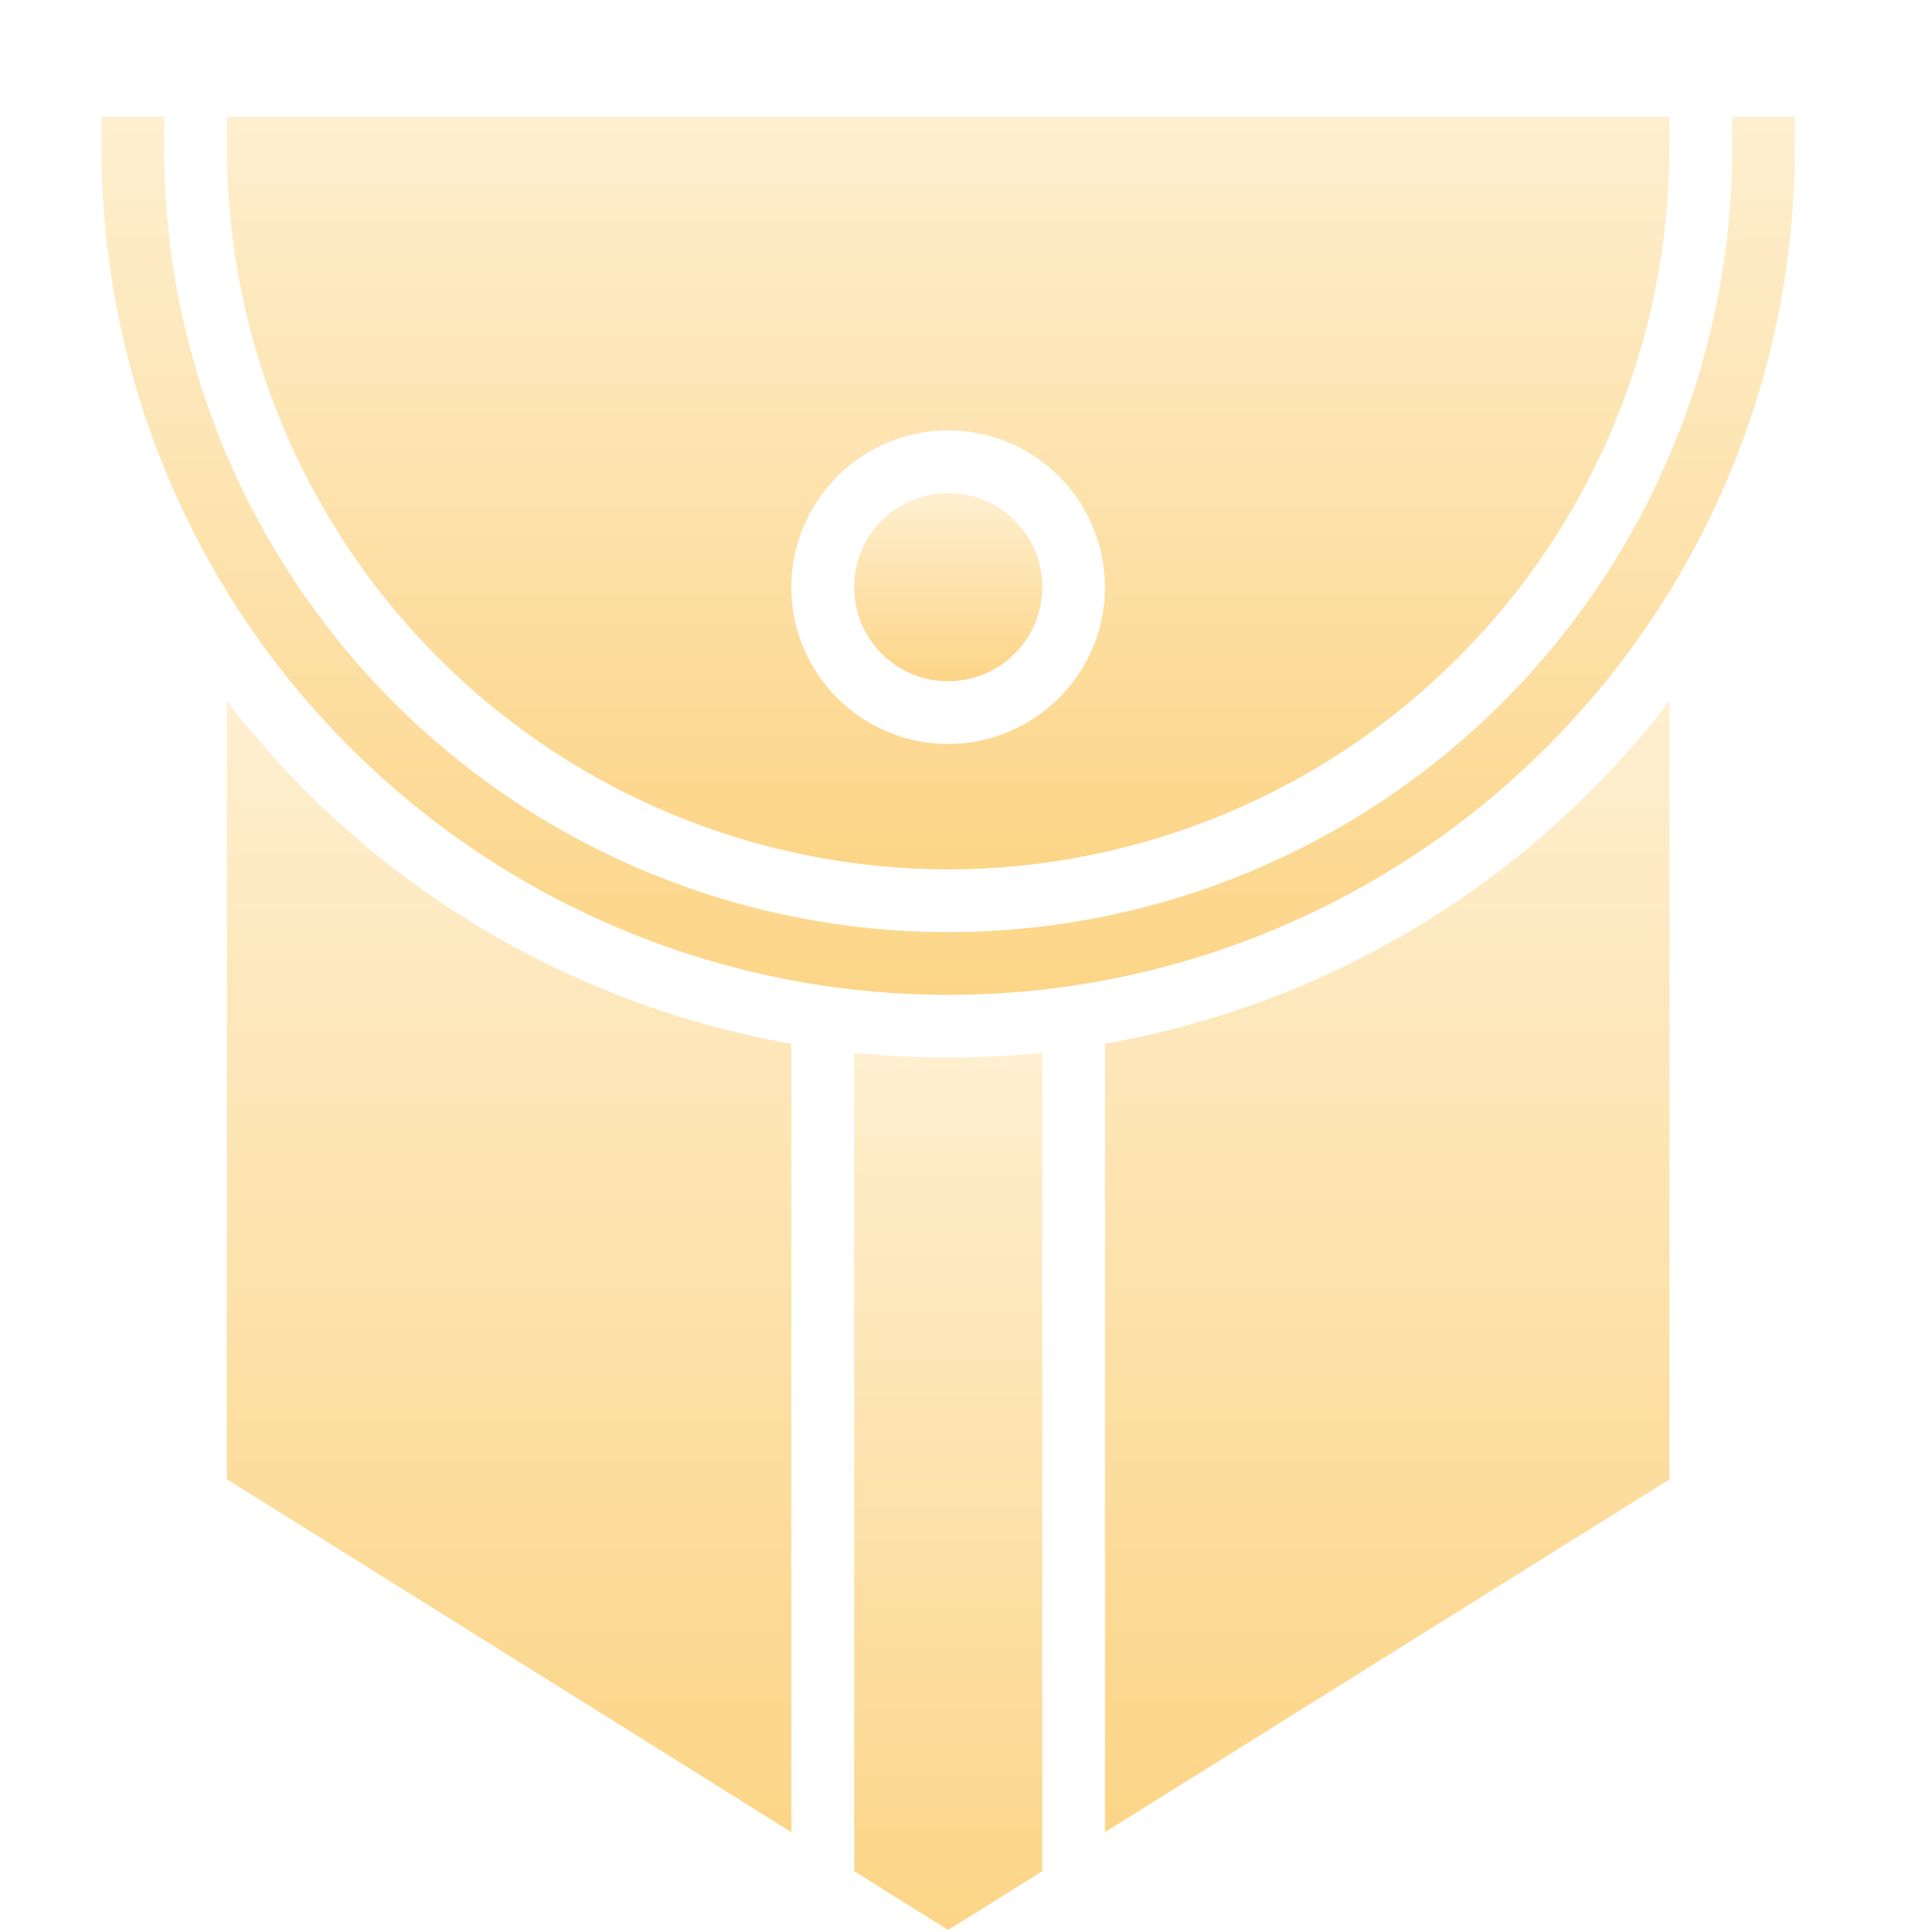
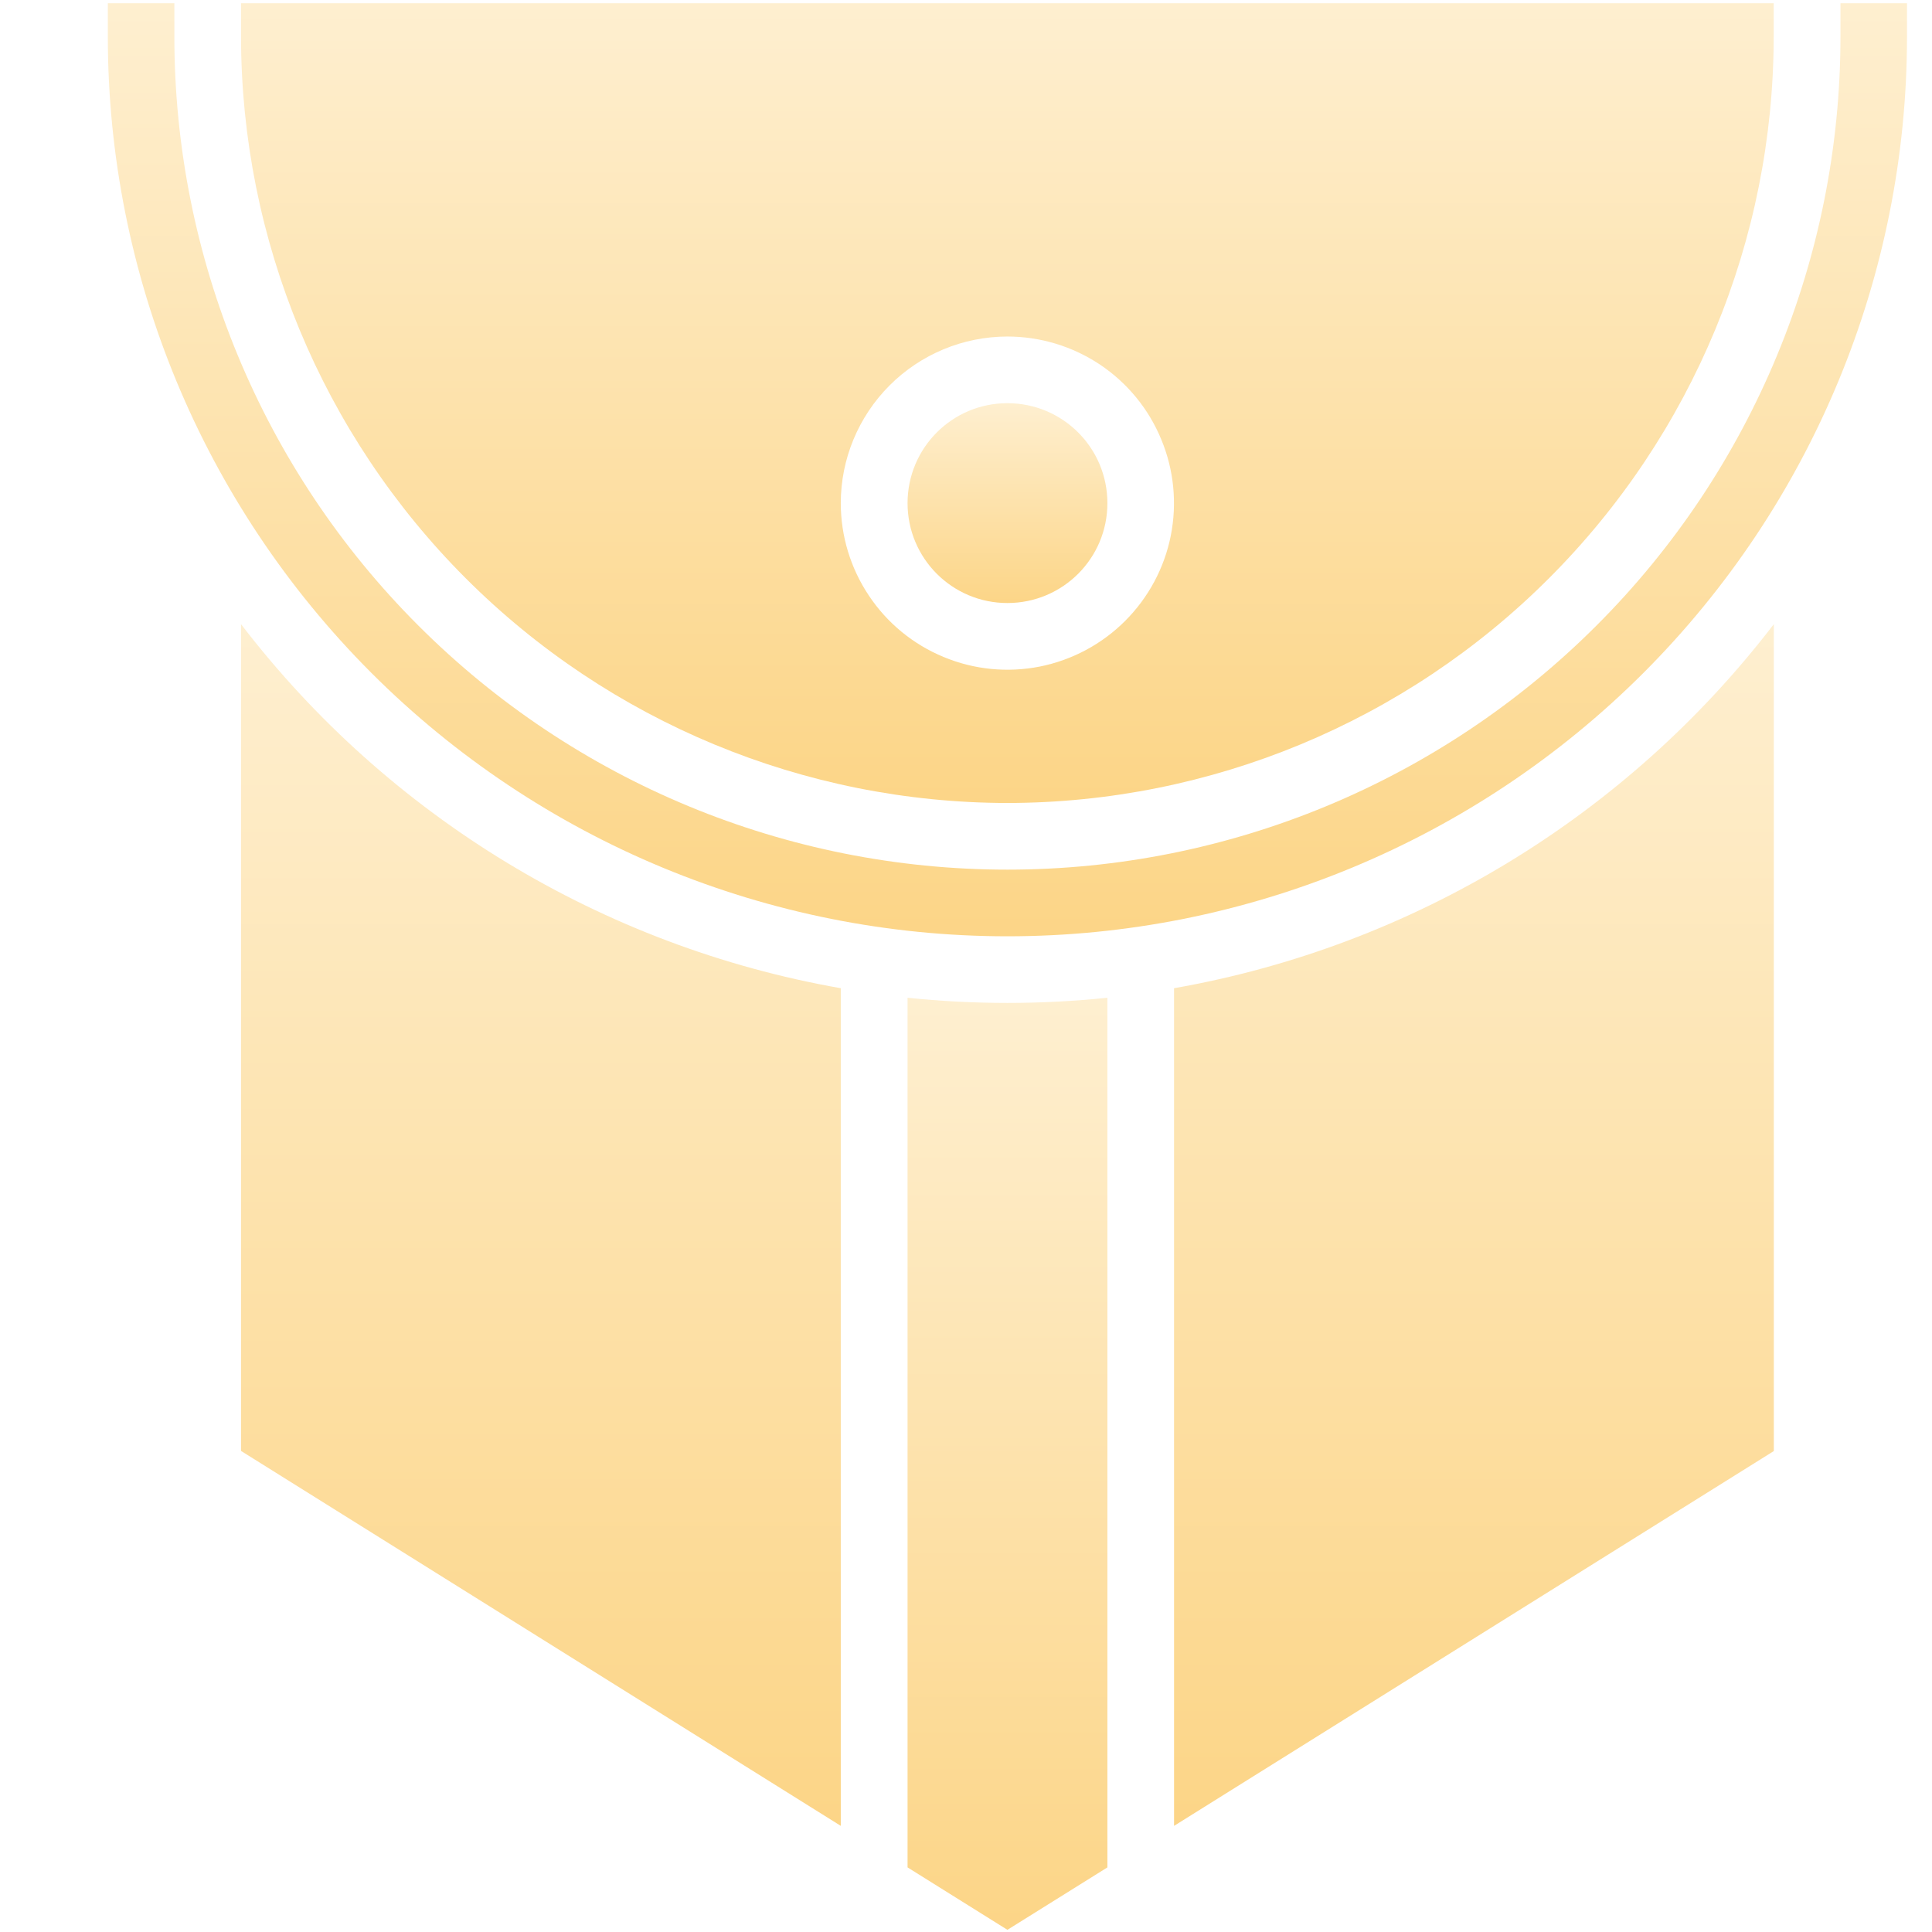
- <svg xmlns="http://www.w3.org/2000/svg" width="16" height="16" viewBox="0 0 17 15" fill="none">
+ <svg xmlns="http://www.w3.org/2000/svg" width="16" height="16" viewBox="0 0 16 16" fill="none">
  <path d="M8.343 4.994C8.801 4.994 9.171 4.624 9.171 4.167C9.171 3.709 8.801 3.339 8.343 3.339C7.886 3.339 7.516 3.709 7.516 4.167C7.516 4.624 7.886 4.994 8.343 4.994Z" fill="url(#paint0_linear_330_38661)" />
  <path d="M1.996 5.169V12.016L6.963 15.121V8.184C4.988 7.837 3.216 6.761 1.996 5.169Z" fill="url(#paint1_linear_330_38661)" />
  <path d="M8.343 6.65C10.025 6.648 11.639 5.979 12.828 4.789C14.018 3.599 14.688 1.986 14.689 0.303V0.027H1.996V0.303C1.998 1.986 2.667 3.599 3.857 4.789C5.047 5.979 6.66 6.648 8.343 6.65ZM8.343 2.787C8.616 2.787 8.882 2.868 9.109 3.019C9.336 3.171 9.513 3.386 9.617 3.639C9.722 3.891 9.749 4.168 9.696 4.436C9.643 4.703 9.511 4.949 9.318 5.142C9.125 5.335 8.88 5.466 8.612 5.52C8.344 5.573 8.067 5.546 7.815 5.441C7.563 5.337 7.347 5.16 7.196 4.933C7.044 4.706 6.963 4.439 6.963 4.167C6.963 3.801 7.109 3.45 7.368 3.191C7.626 2.933 7.977 2.787 8.343 2.787Z" fill="url(#paint2_linear_330_38661)" />
  <path d="M7.516 8.263V15.465L8.343 15.982L9.171 15.465V8.263C8.621 8.32 8.066 8.32 7.516 8.263Z" fill="url(#paint3_linear_330_38661)" />
  <path d="M15.242 0.027V0.303C15.242 2.133 14.515 3.888 13.221 5.181C11.927 6.475 10.173 7.202 8.343 7.202C6.513 7.202 4.759 6.475 3.465 5.181C2.171 3.888 1.444 2.133 1.444 0.303V0.027H0.893V0.303C0.893 2.279 1.678 4.174 3.075 5.572C4.472 6.969 6.367 7.754 8.343 7.754C10.319 7.754 12.214 6.969 13.611 5.572C15.008 4.174 15.793 2.279 15.793 0.303V0.027H15.242Z" fill="url(#paint4_linear_330_38661)" />
  <path d="M9.723 8.184V15.121L14.69 12.017V5.169C13.47 6.761 11.697 7.837 9.723 8.184Z" fill="url(#paint5_linear_330_38661)" />
  <defs>
    <linearGradient id="paint0_linear_330_38661" x1="8.343" y1="3.339" x2="8.343" y2="4.994" gradientUnits="userSpaceOnUse">
      <stop stop-color="#FEEFD0" />
      <stop offset="1" stop-color="#FCD587" />
    </linearGradient>
    <linearGradient id="paint1_linear_330_38661" x1="4.48" y1="5.169" x2="4.48" y2="15.121" gradientUnits="userSpaceOnUse">
      <stop stop-color="#FEEFD0" />
      <stop offset="1" stop-color="#FCD587" />
    </linearGradient>
    <linearGradient id="paint2_linear_330_38661" x1="8.343" y1="0.027" x2="8.343" y2="6.65" gradientUnits="userSpaceOnUse">
      <stop stop-color="#FEEFD0" />
      <stop offset="1" stop-color="#FCD587" />
    </linearGradient>
    <linearGradient id="paint3_linear_330_38661" x1="8.343" y1="8.263" x2="8.343" y2="15.982" gradientUnits="userSpaceOnUse">
      <stop stop-color="#FEEFD0" />
      <stop offset="1" stop-color="#FCD587" />
    </linearGradient>
    <linearGradient id="paint4_linear_330_38661" x1="8.343" y1="0.027" x2="8.343" y2="7.754" gradientUnits="userSpaceOnUse">
      <stop stop-color="#FEEFD0" />
      <stop offset="1" stop-color="#FCD587" />
    </linearGradient>
    <linearGradient id="paint5_linear_330_38661" x1="12.206" y1="5.169" x2="12.206" y2="15.121" gradientUnits="userSpaceOnUse">
      <stop stop-color="#FEEFD0" />
      <stop offset="1" stop-color="#FCD587" />
    </linearGradient>
  </defs>
</svg>
